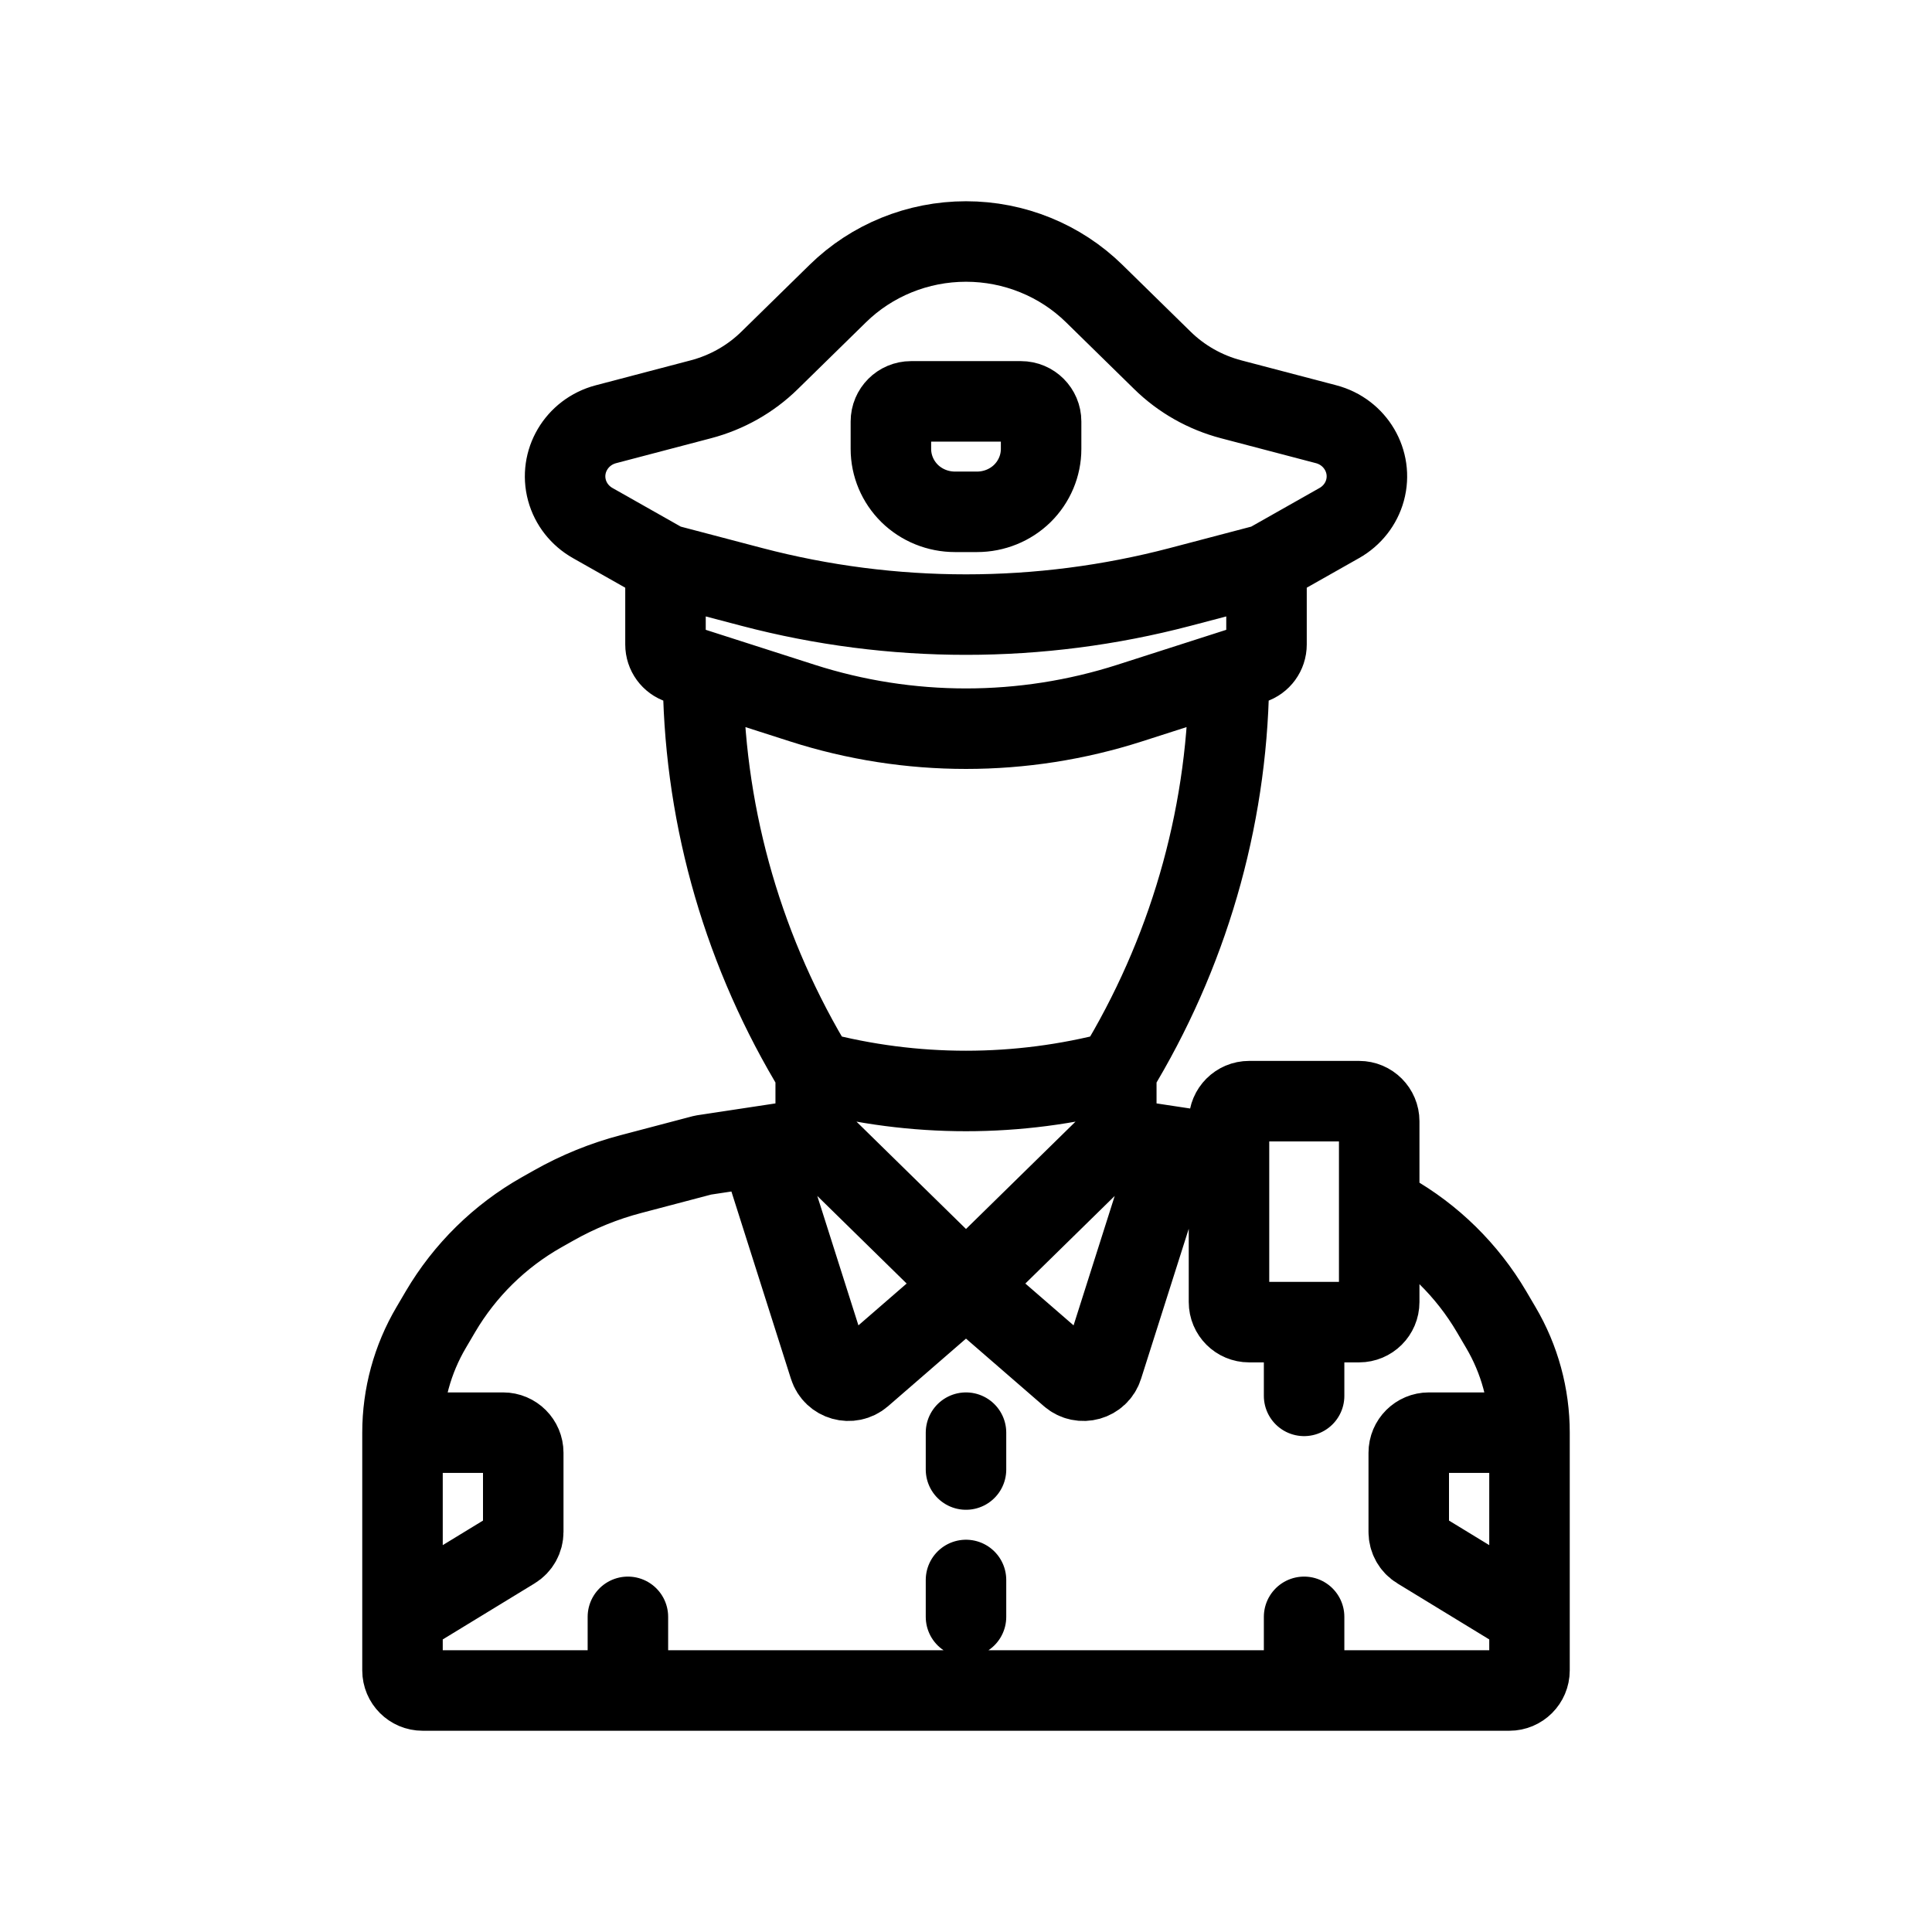
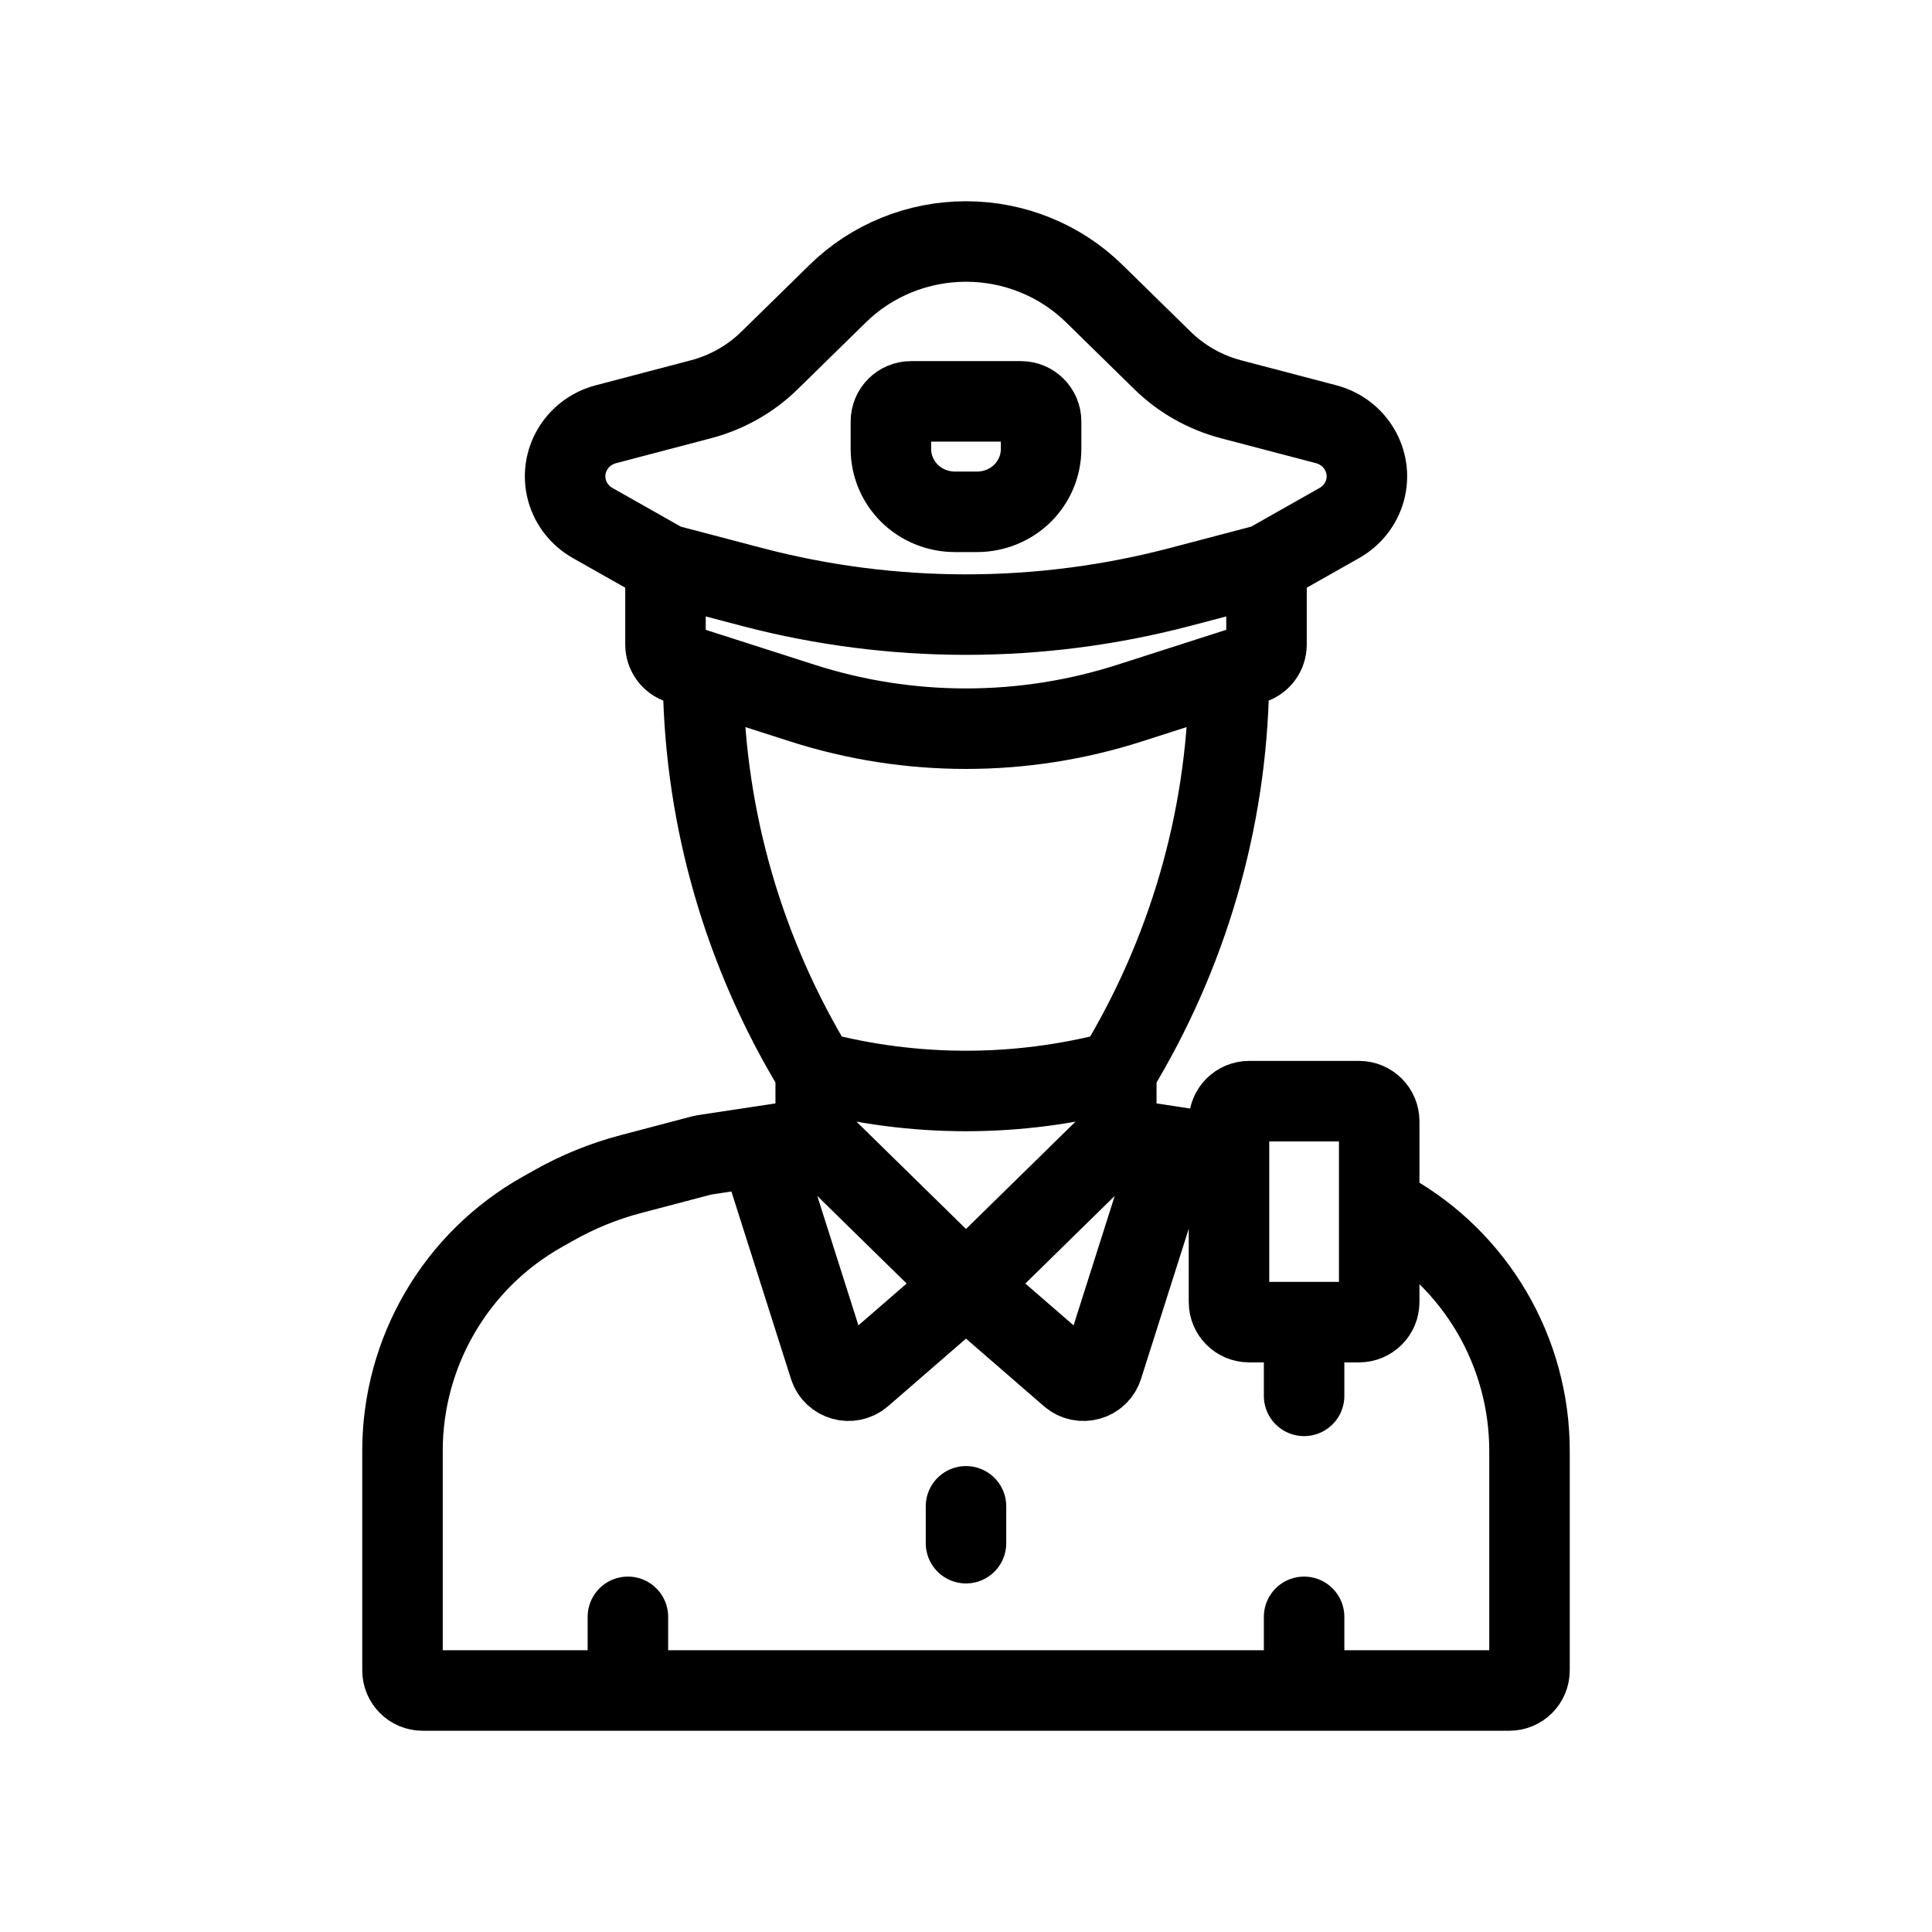
<svg xmlns="http://www.w3.org/2000/svg" width="24" height="24" viewBox="0 0 24 24" fill="none">
-   <path d="M15.733 7.009L16.638 6.497C16.795 6.408 16.91 6.262 16.957 6.09C17.054 5.733 16.838 5.366 16.474 5.27L15.293 4.96C14.97 4.875 14.675 4.708 14.439 4.476L13.593 3.647C13.171 3.233 12.598 3 12 3C11.402 3 10.829 3.233 10.407 3.647L9.561 4.476C9.325 4.708 9.03 4.875 8.707 4.96L7.527 5.27C7.162 5.366 6.946 5.733 7.043 6.09C7.09 6.262 7.205 6.408 7.362 6.497L8.267 7.009M15.733 7.009L14.657 7.292C12.916 7.749 11.084 7.749 9.343 7.292L8.267 7.009M15.733 7.009V8.006C15.733 8.115 15.663 8.211 15.56 8.244L15.267 8.338M8.267 7.009L8.267 8.006C8.267 8.115 8.337 8.211 8.44 8.244L8.733 8.338M15.267 8.338L14.033 8.734C12.712 9.158 11.288 9.158 9.967 8.734L8.733 8.338M15.267 8.338C15.267 10.039 14.81 11.709 13.943 13.182L13.867 13.311M13.867 13.311V14.137M13.867 13.311C12.644 13.633 11.356 13.633 10.133 13.311M10.133 13.311L10.057 13.182C9.19 11.709 8.733 10.039 8.733 8.338M10.133 13.311V14.137M13.867 14.137L12 15.967M13.867 14.137L14.567 14.243M12 15.967L10.133 14.137M12 15.967L13.296 17.091C13.432 17.208 13.644 17.149 13.698 16.977L14.567 14.243M12 15.967L10.704 17.091C10.568 17.208 10.356 17.149 10.302 16.977L9.433 14.243M10.133 14.137L9.433 14.243M15.267 14.349V13.929C15.267 13.791 15.379 13.679 15.517 13.679H16.883C17.021 13.679 17.133 13.791 17.133 13.929V14.981M15.267 14.349V16.174C15.267 16.313 15.379 16.424 15.517 16.424H16.2M15.267 14.349L14.567 14.243M9.433 14.243L8.733 14.349L7.841 14.584C7.504 14.672 7.18 14.804 6.876 14.976L6.727 15.06C6.207 15.354 5.774 15.78 5.471 16.295L5.357 16.489C5.123 16.885 5 17.337 5 17.797M5 17.797H6.25C6.388 17.797 6.5 17.909 6.5 18.047V19.029C6.5 19.117 6.455 19.198 6.38 19.243L5 20.085M5 17.797V20.085M5 20.085V20.75C5 20.888 5.112 21 5.25 21H7.8M7.8 21V20.085M7.8 21H16.2M19 17.797H17.75C17.612 17.797 17.5 17.909 17.5 18.047V19.029C17.5 19.117 17.545 19.198 17.62 19.243L19 20.085M19 17.797V20.085M19 17.797C19 17.337 18.877 16.885 18.643 16.489L18.529 16.295C18.226 15.78 17.793 15.354 17.273 15.06L17.133 14.981M19 20.085V20.75C19 20.888 18.888 21 18.75 21H16.2M16.2 21V20.085M17.133 14.981V16.174C17.133 16.313 17.021 16.424 16.883 16.424H16.2M16.2 16.424L16.2 17.34M12 17.797V18.255M12 19.627V20.085M12.933 5.577V5.236C12.933 5.098 12.821 4.986 12.683 4.986H11.317C11.179 4.986 11.067 5.098 11.067 5.236V5.577C11.067 5.784 11.151 5.983 11.3 6.13C11.449 6.276 11.652 6.358 11.863 6.358H12.137C12.348 6.358 12.551 6.276 12.7 6.13C12.849 5.983 12.933 5.784 12.933 5.577Z" stroke="black" stroke-linecap="round" stroke-linejoin="round" />
+   <path d="M15.733 7.009L16.638 6.497C16.795 6.408 16.91 6.262 16.957 6.09C17.054 5.733 16.838 5.366 16.474 5.27L15.293 4.96C14.97 4.875 14.675 4.708 14.439 4.476L13.593 3.647C13.171 3.233 12.598 3 12 3C11.402 3 10.829 3.233 10.407 3.647L9.561 4.476C9.325 4.708 9.03 4.875 8.707 4.96L7.527 5.27C7.162 5.366 6.946 5.733 7.043 6.09C7.09 6.262 7.205 6.408 7.362 6.497L8.267 7.009M15.733 7.009L14.657 7.292C12.916 7.749 11.084 7.749 9.343 7.292L8.267 7.009M15.733 7.009V8.006C15.733 8.115 15.663 8.211 15.56 8.244L15.267 8.338M8.267 7.009L8.267 8.006C8.267 8.115 8.337 8.211 8.44 8.244L8.733 8.338M15.267 8.338L14.033 8.734C12.712 9.158 11.288 9.158 9.967 8.734L8.733 8.338M15.267 8.338C15.267 10.039 14.81 11.709 13.943 13.182L13.867 13.311M13.867 13.311V14.137M13.867 13.311C12.644 13.633 11.356 13.633 10.133 13.311M10.133 13.311L10.057 13.182C9.19 11.709 8.733 10.039 8.733 8.338M10.133 13.311V14.137M13.867 14.137L12 15.967M13.867 14.137L14.567 14.243M12 15.967L10.133 14.137M12 15.967L13.296 17.091C13.432 17.208 13.644 17.149 13.698 16.977L14.567 14.243M12 15.967L10.704 17.091C10.568 17.208 10.356 17.149 10.302 16.977L9.433 14.243M10.133 14.137L9.433 14.243M15.267 14.349V13.929C15.267 13.791 15.379 13.679 15.517 13.679H16.883C17.021 13.679 17.133 13.791 17.133 13.929V14.981M15.267 14.349V16.174C15.267 16.313 15.379 16.424 15.517 16.424H16.2M15.267 14.349L14.567 14.243M9.433 14.243L8.733 14.349L7.841 14.584C7.504 14.672 7.18 14.804 6.876 14.976L6.727 15.06C6.207 15.354 5.774 15.78 5.471 16.295C5.163 16.818 5 17.415 5 18.022V20.085V20.75C5 20.888 5.112 21 5.25 21H7.8M7.8 21V20.085M7.8 21H16.2M16.2 21H18.75C18.888 21 19 20.888 19 20.75V20.085V18.022C19 17.415 18.837 16.818 18.529 16.295C18.226 15.78 17.793 15.354 17.273 15.06L17.133 14.981M16.2 21V20.085M17.133 14.981V16.174C17.133 16.313 17.021 16.424 16.883 16.424H16.2M16.2 16.424L16.2 17.34M12 18.712V19.17M12.933 5.577V5.236C12.933 5.098 12.821 4.986 12.683 4.986H11.317C11.179 4.986 11.067 5.098 11.067 5.236V5.577C11.067 5.784 11.151 5.983 11.3 6.13C11.449 6.276 11.652 6.358 11.863 6.358H12.137C12.348 6.358 12.551 6.276 12.7 6.13C12.849 5.983 12.933 5.784 12.933 5.577Z" stroke="black" stroke-linecap="round" stroke-linejoin="round" />
</svg>
